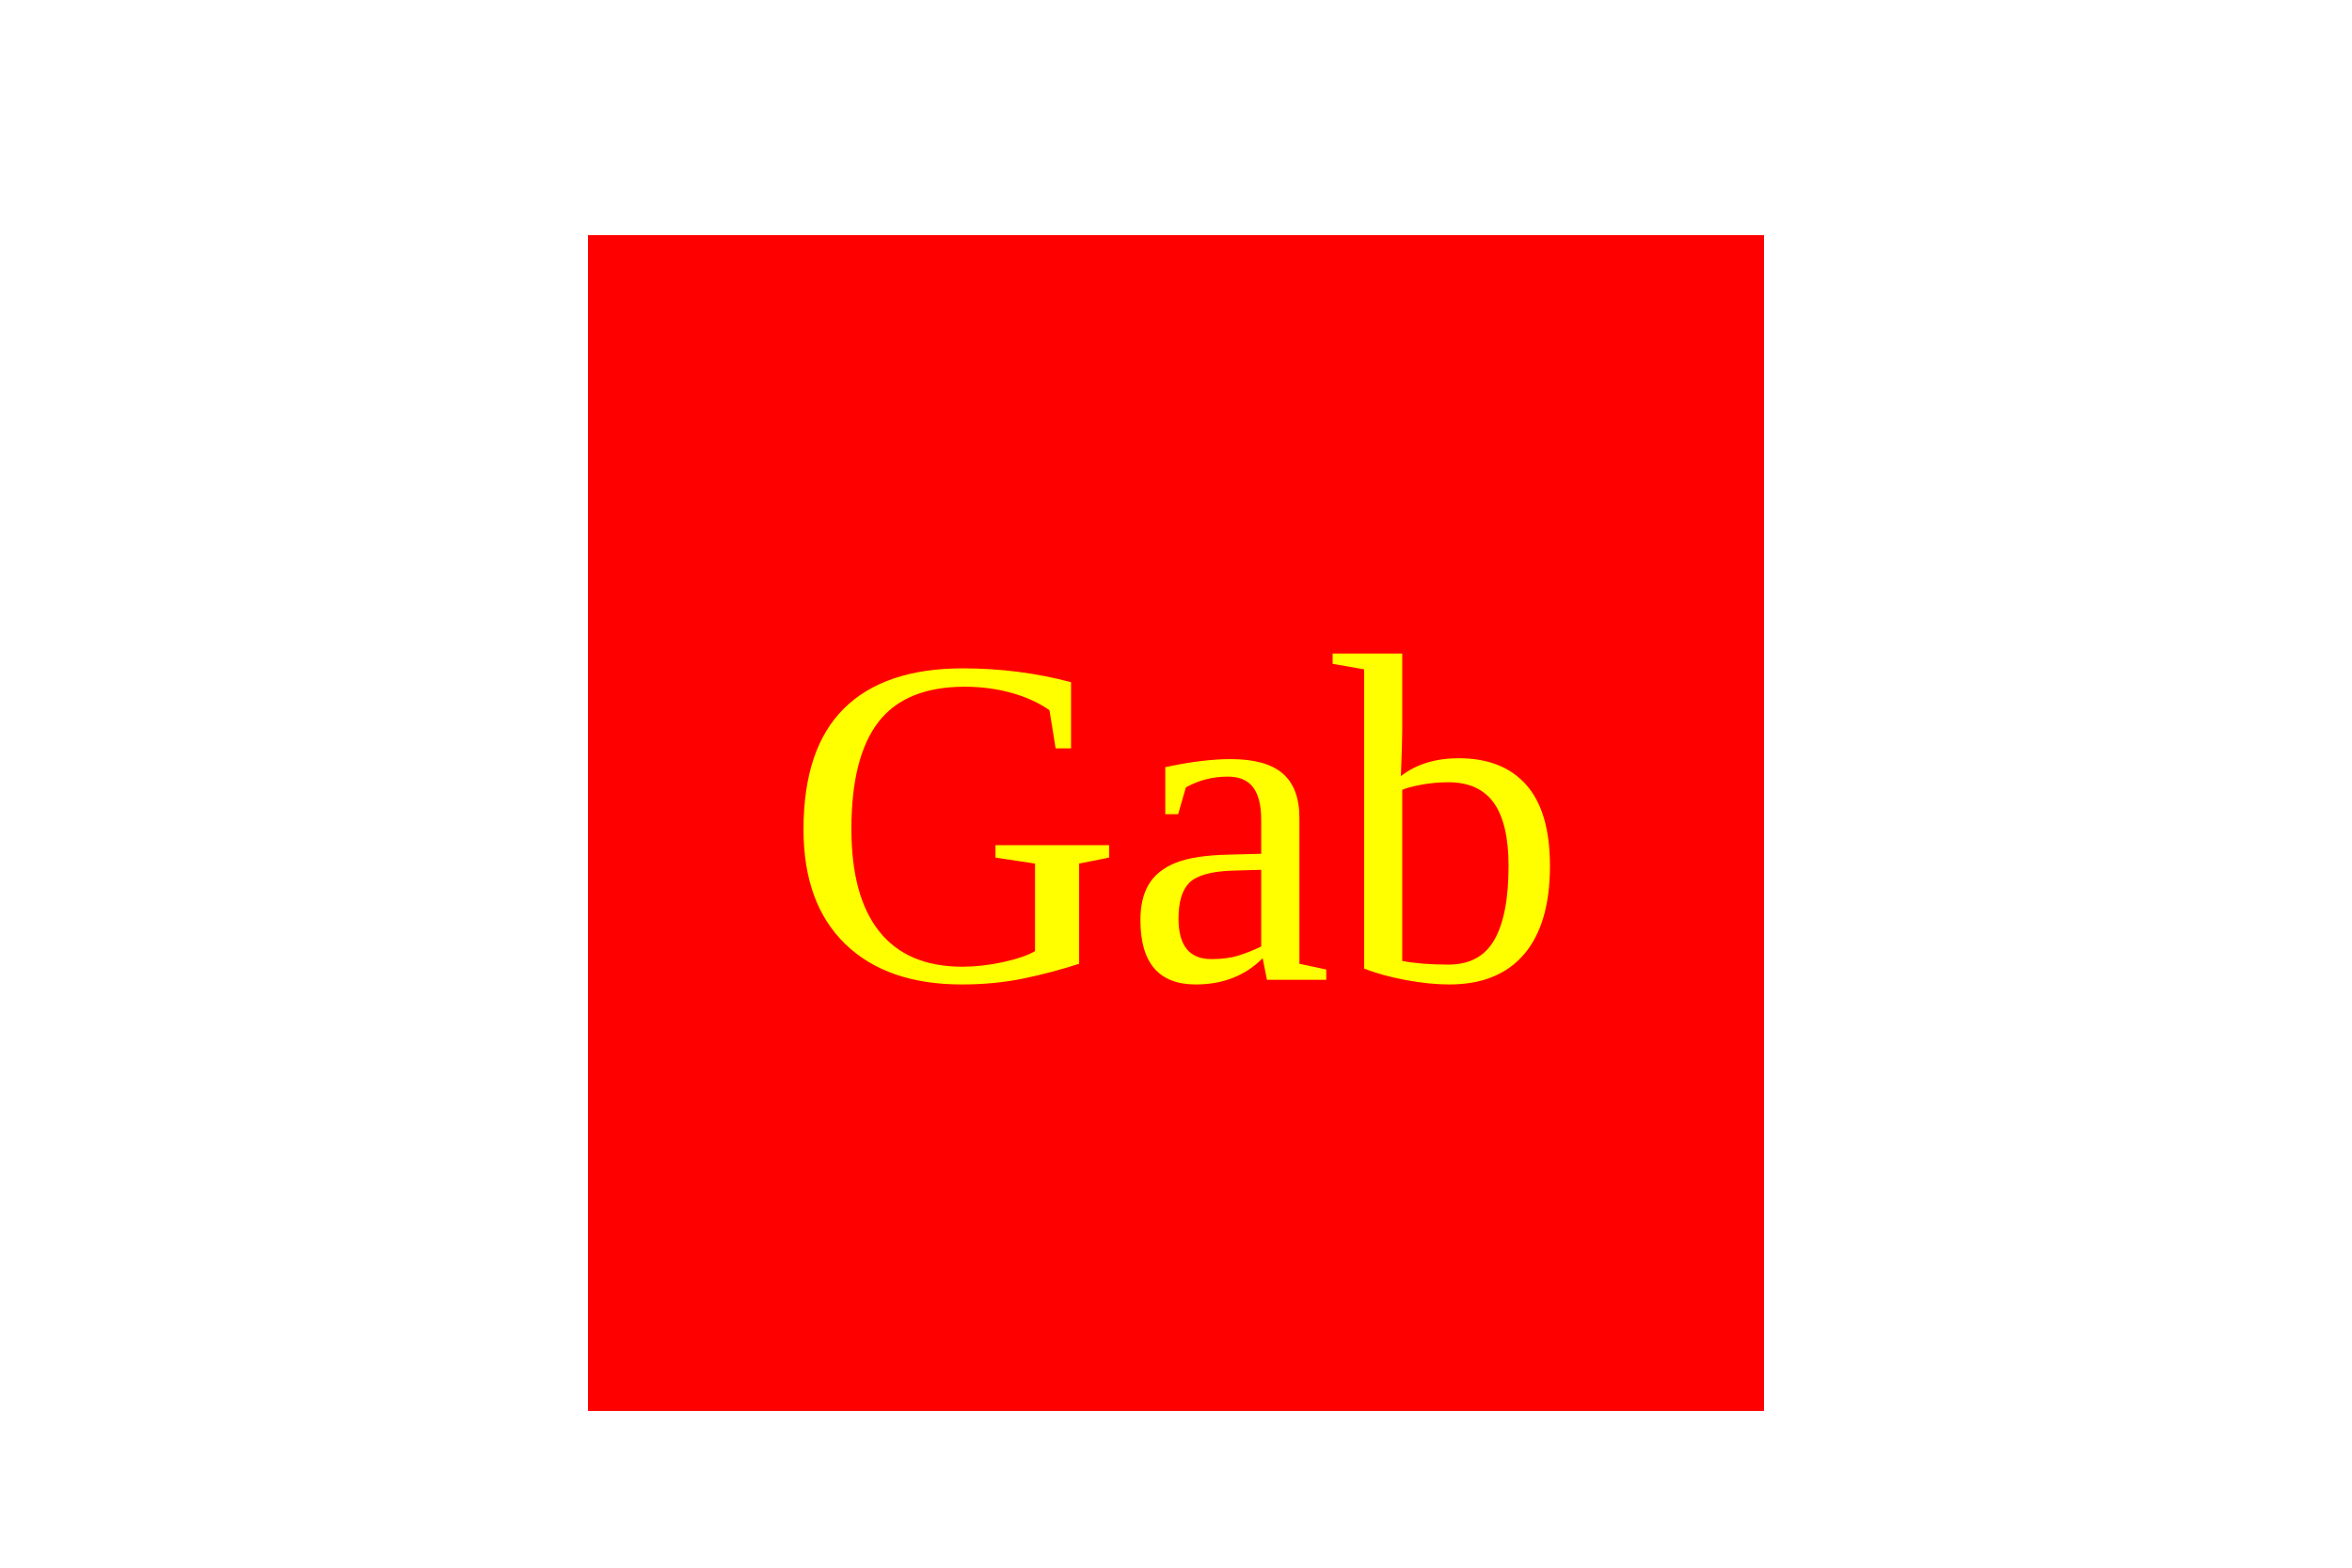
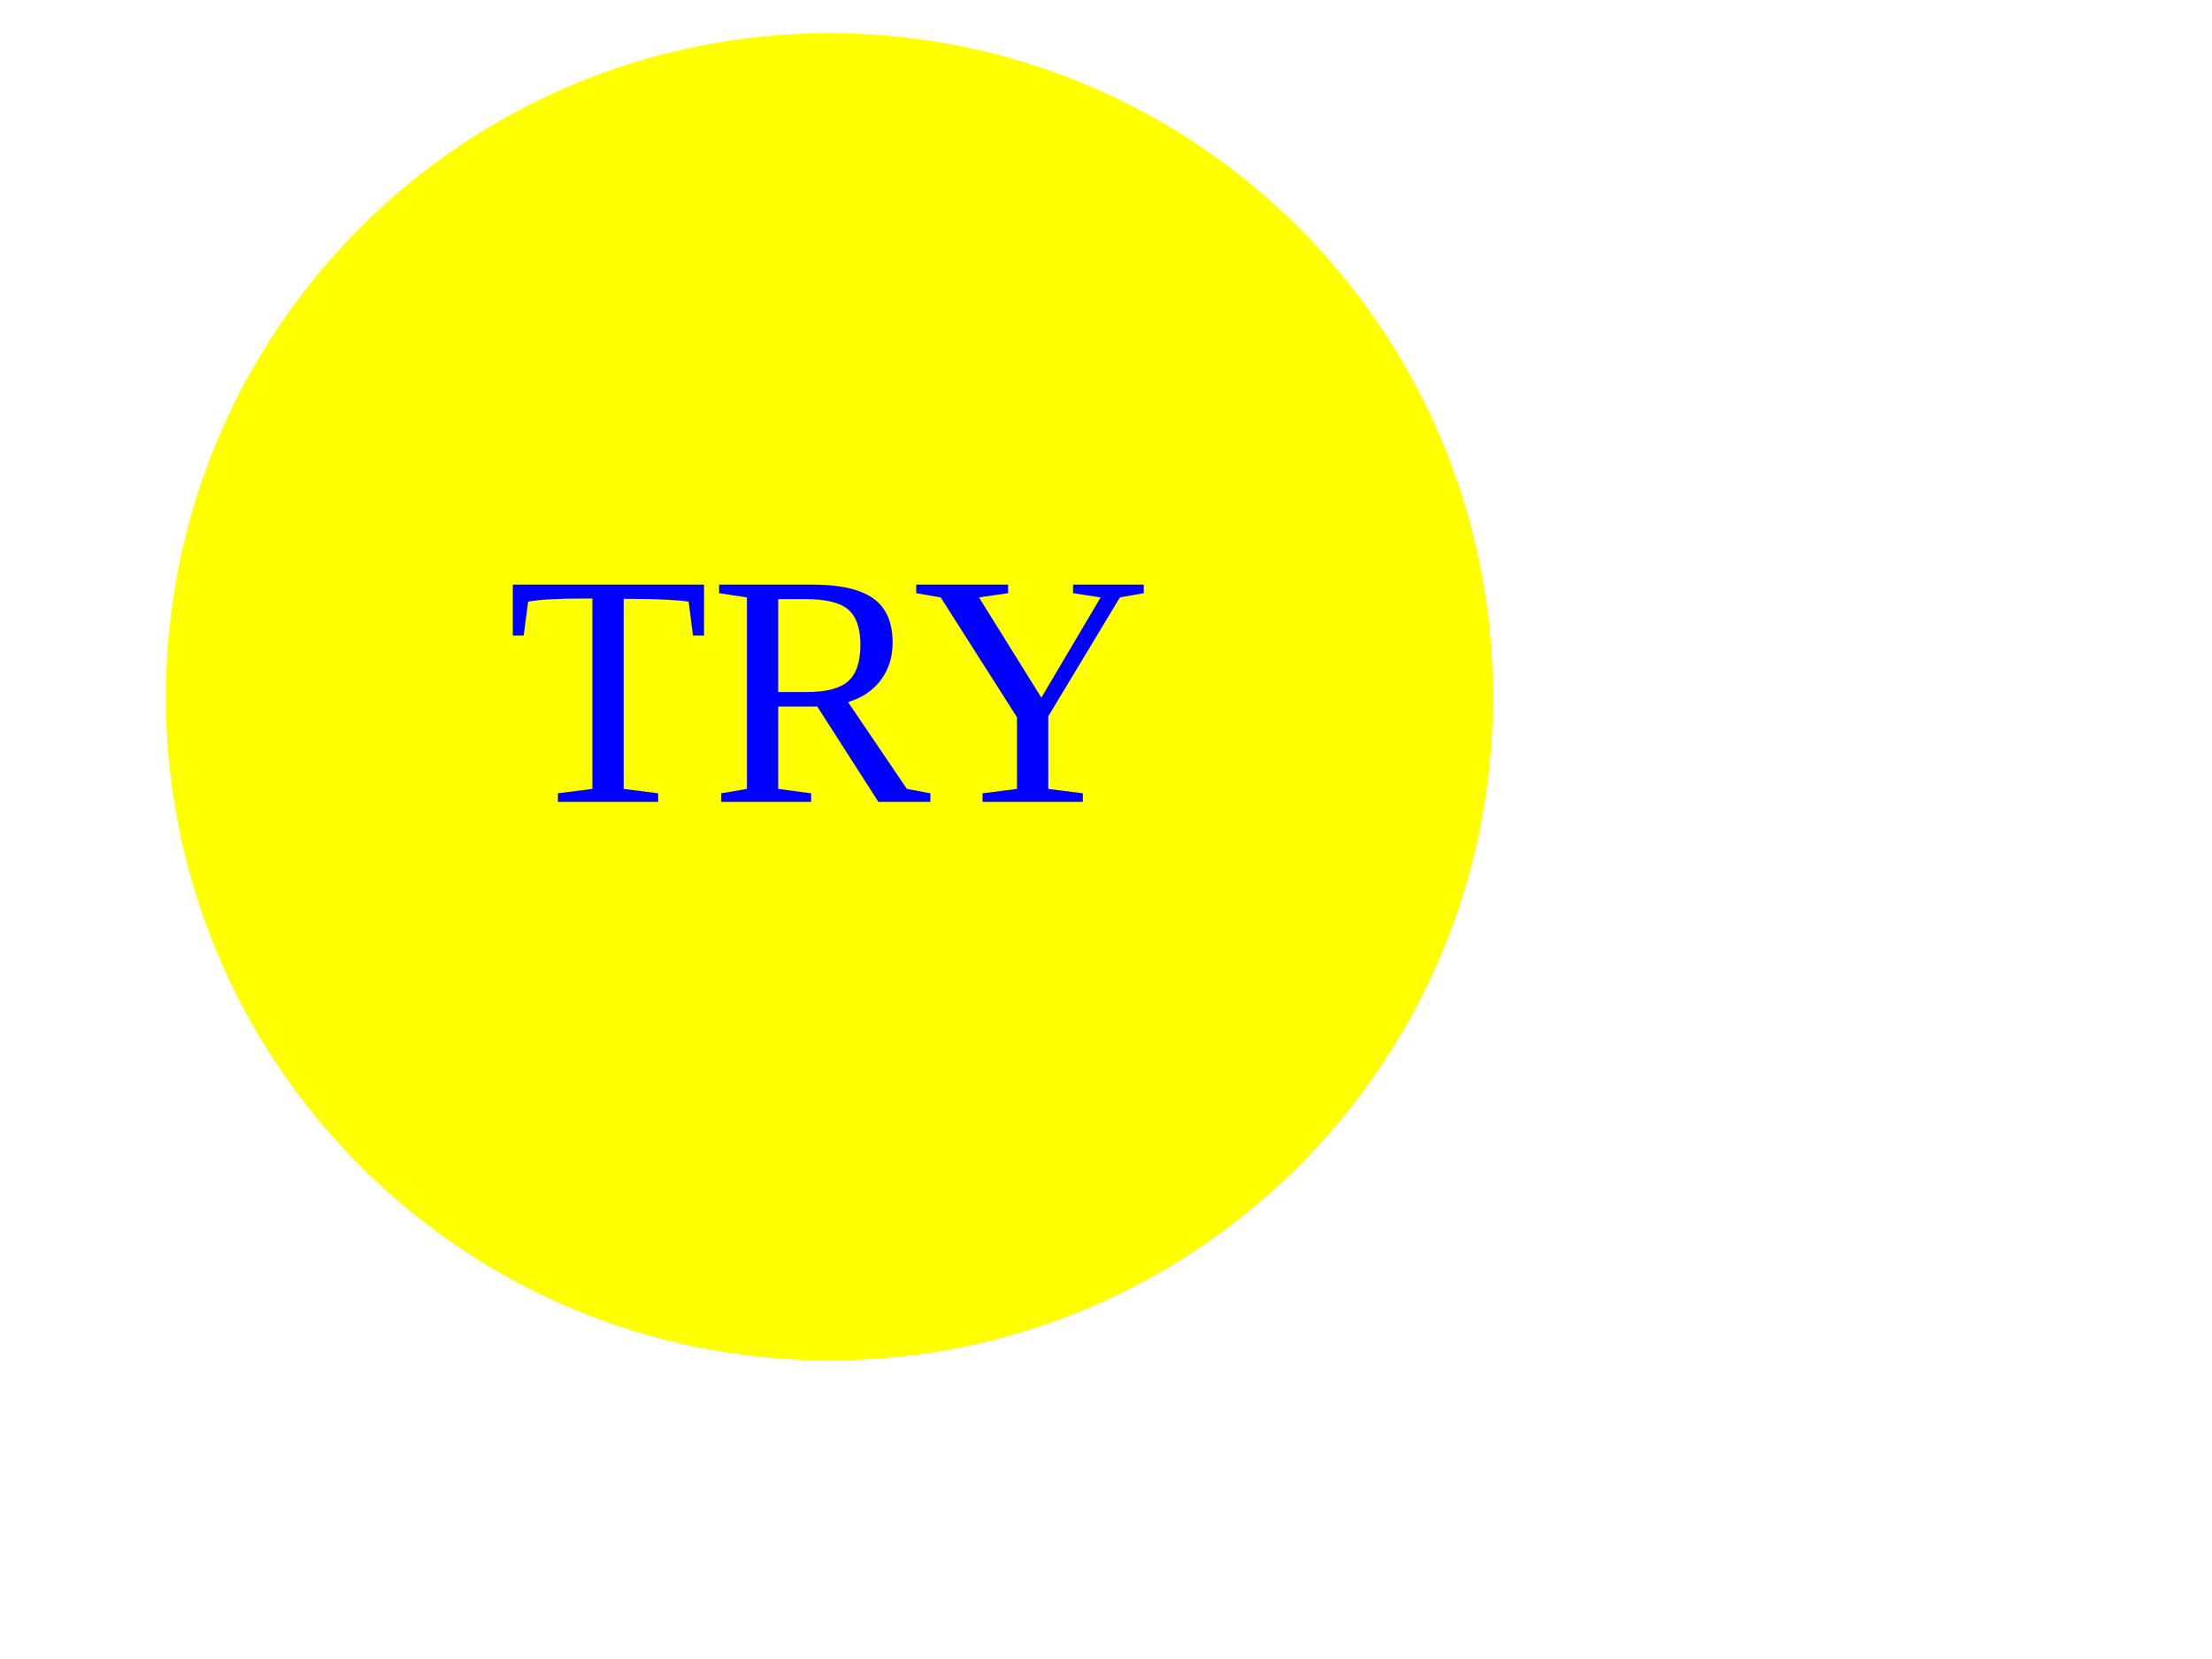
- <svg xmlns="http://www.w3.org/2000/svg" version="1.1" width="300" height="200">
-   <rect x="75" y="30" width="150" height="150" fill="red" />
-   <text x="150" y="125" font-size="60" text-anchor="middle" fill="yellow">Gab</text>
+ <svg xmlns="http://www.w3.org/2000/svg" version="1.1" width="400" height="300">
+   <circle cx="150" cy="126" r="120" fill="yellow" />
+   <text x="150" y="145" font-size="60" text-anchor="middle" fill="blue">TRY</text>
</svg>
